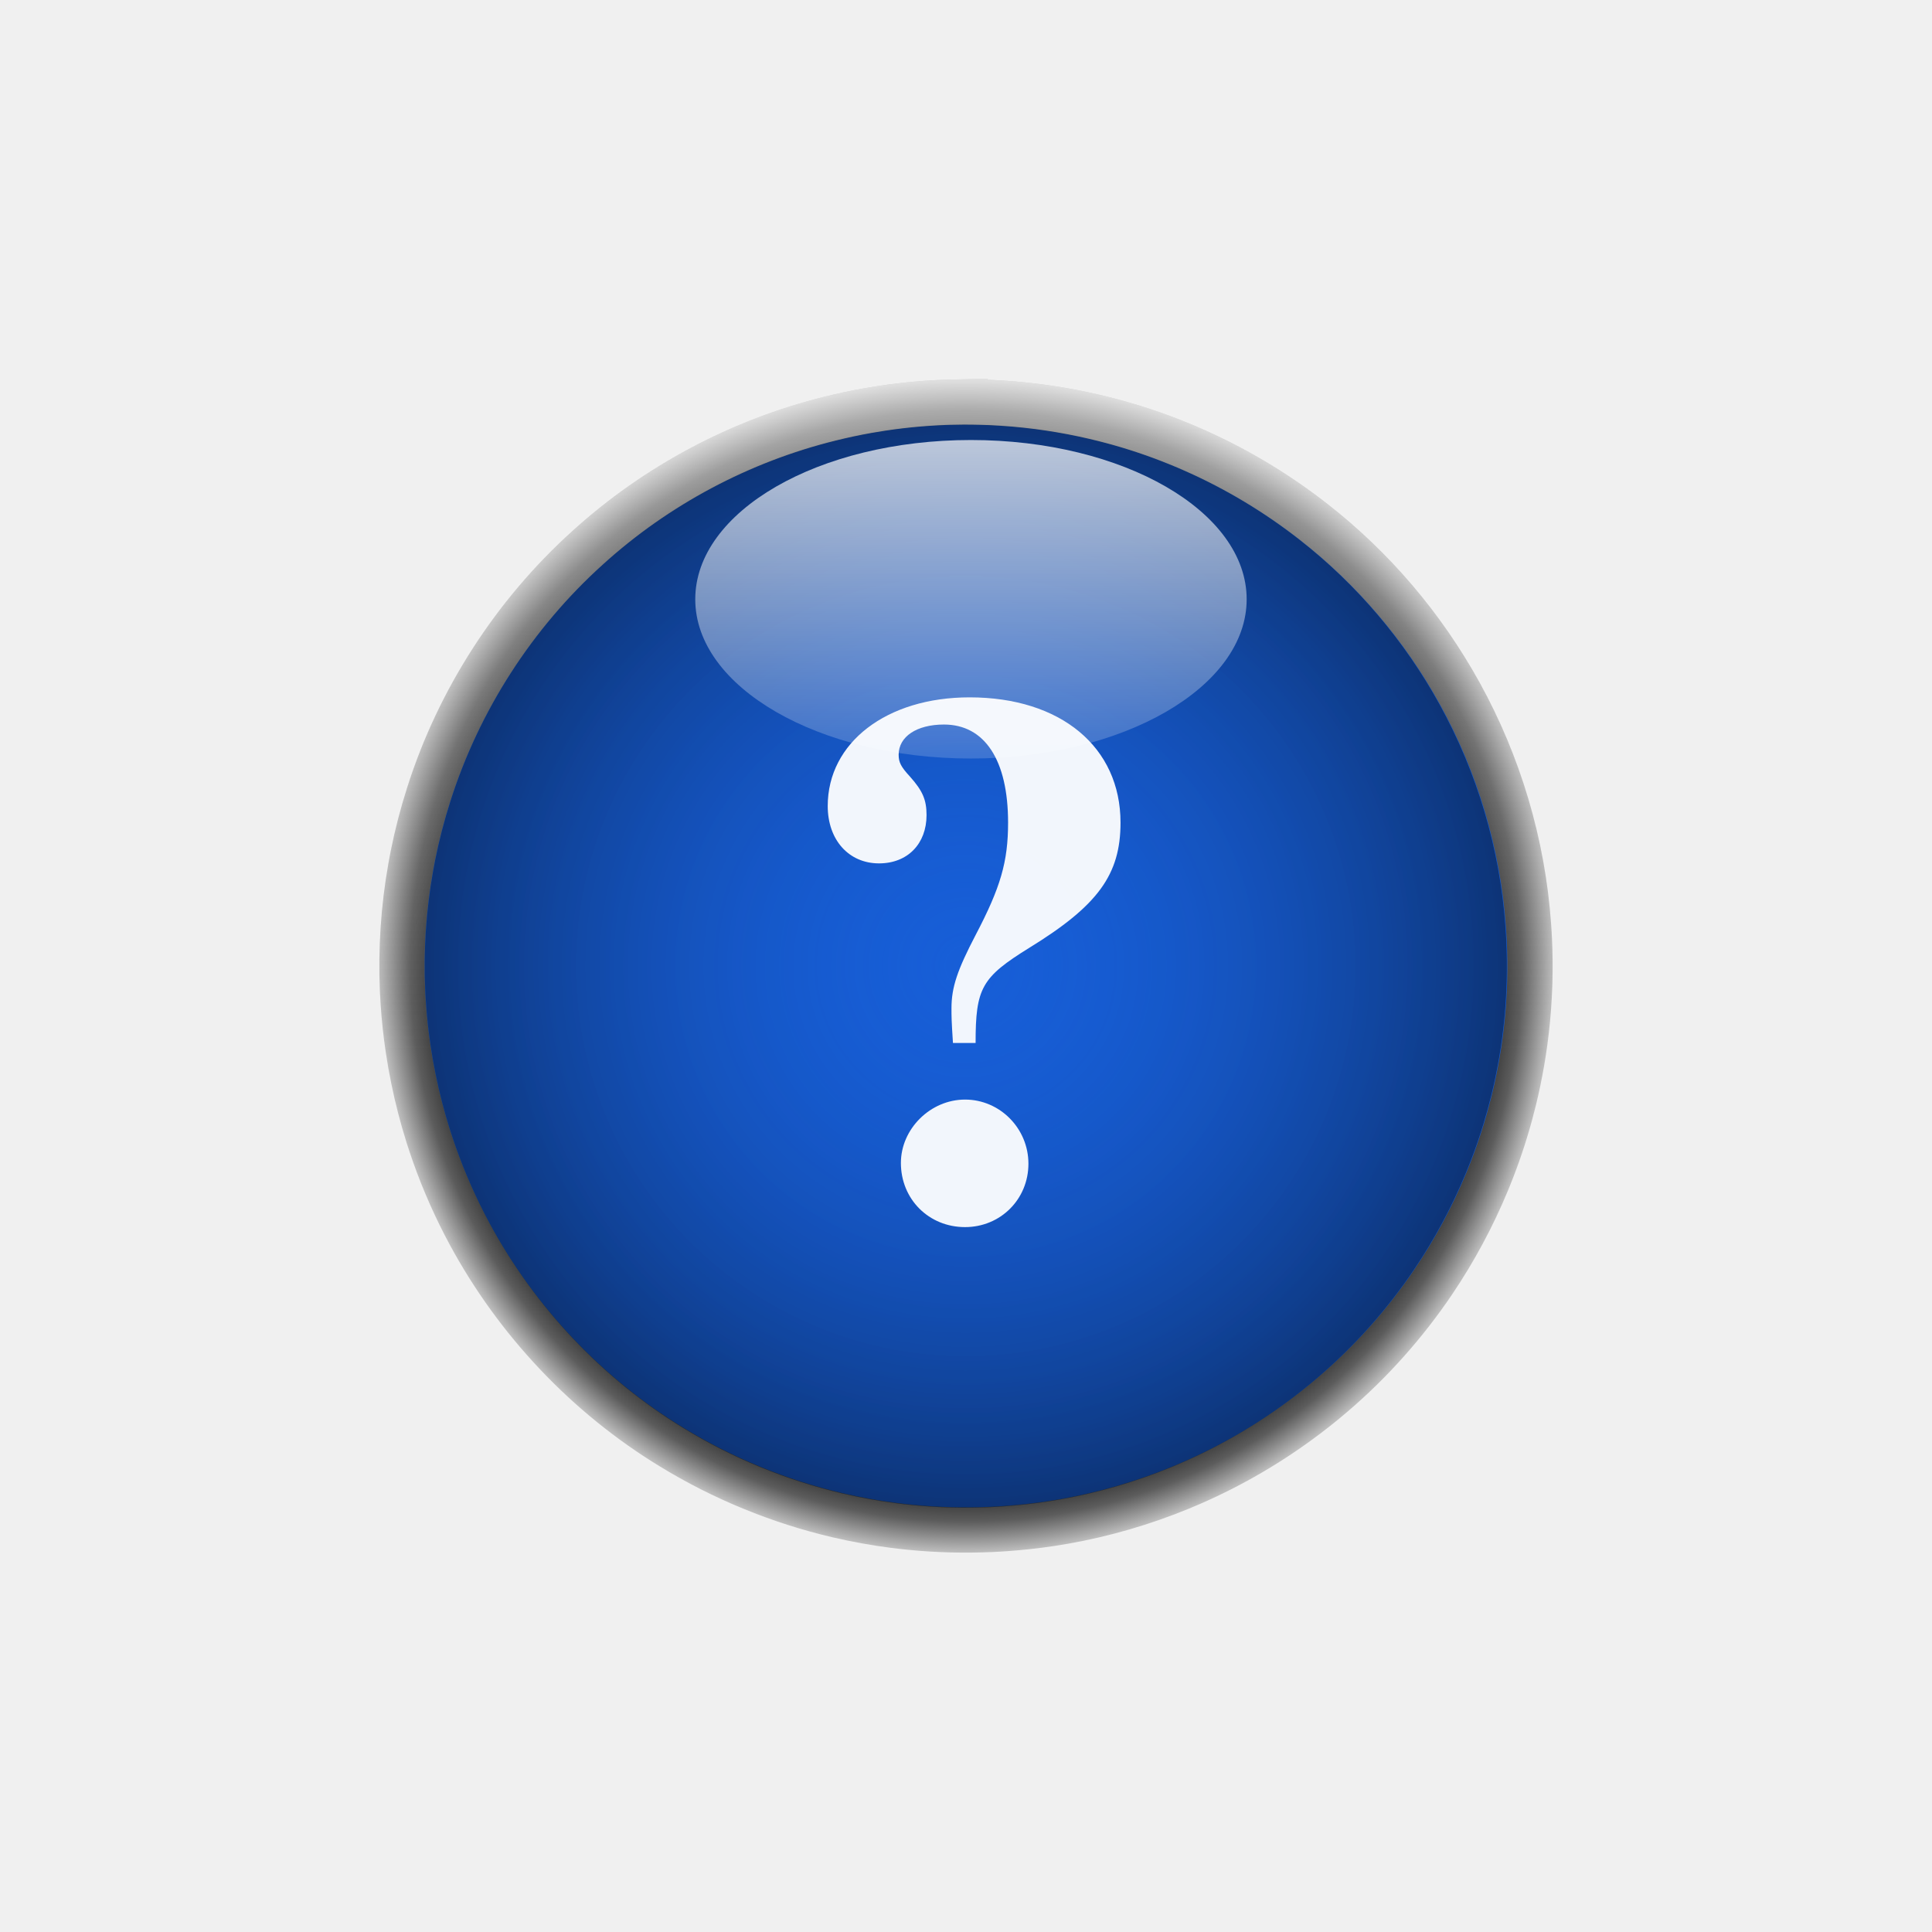
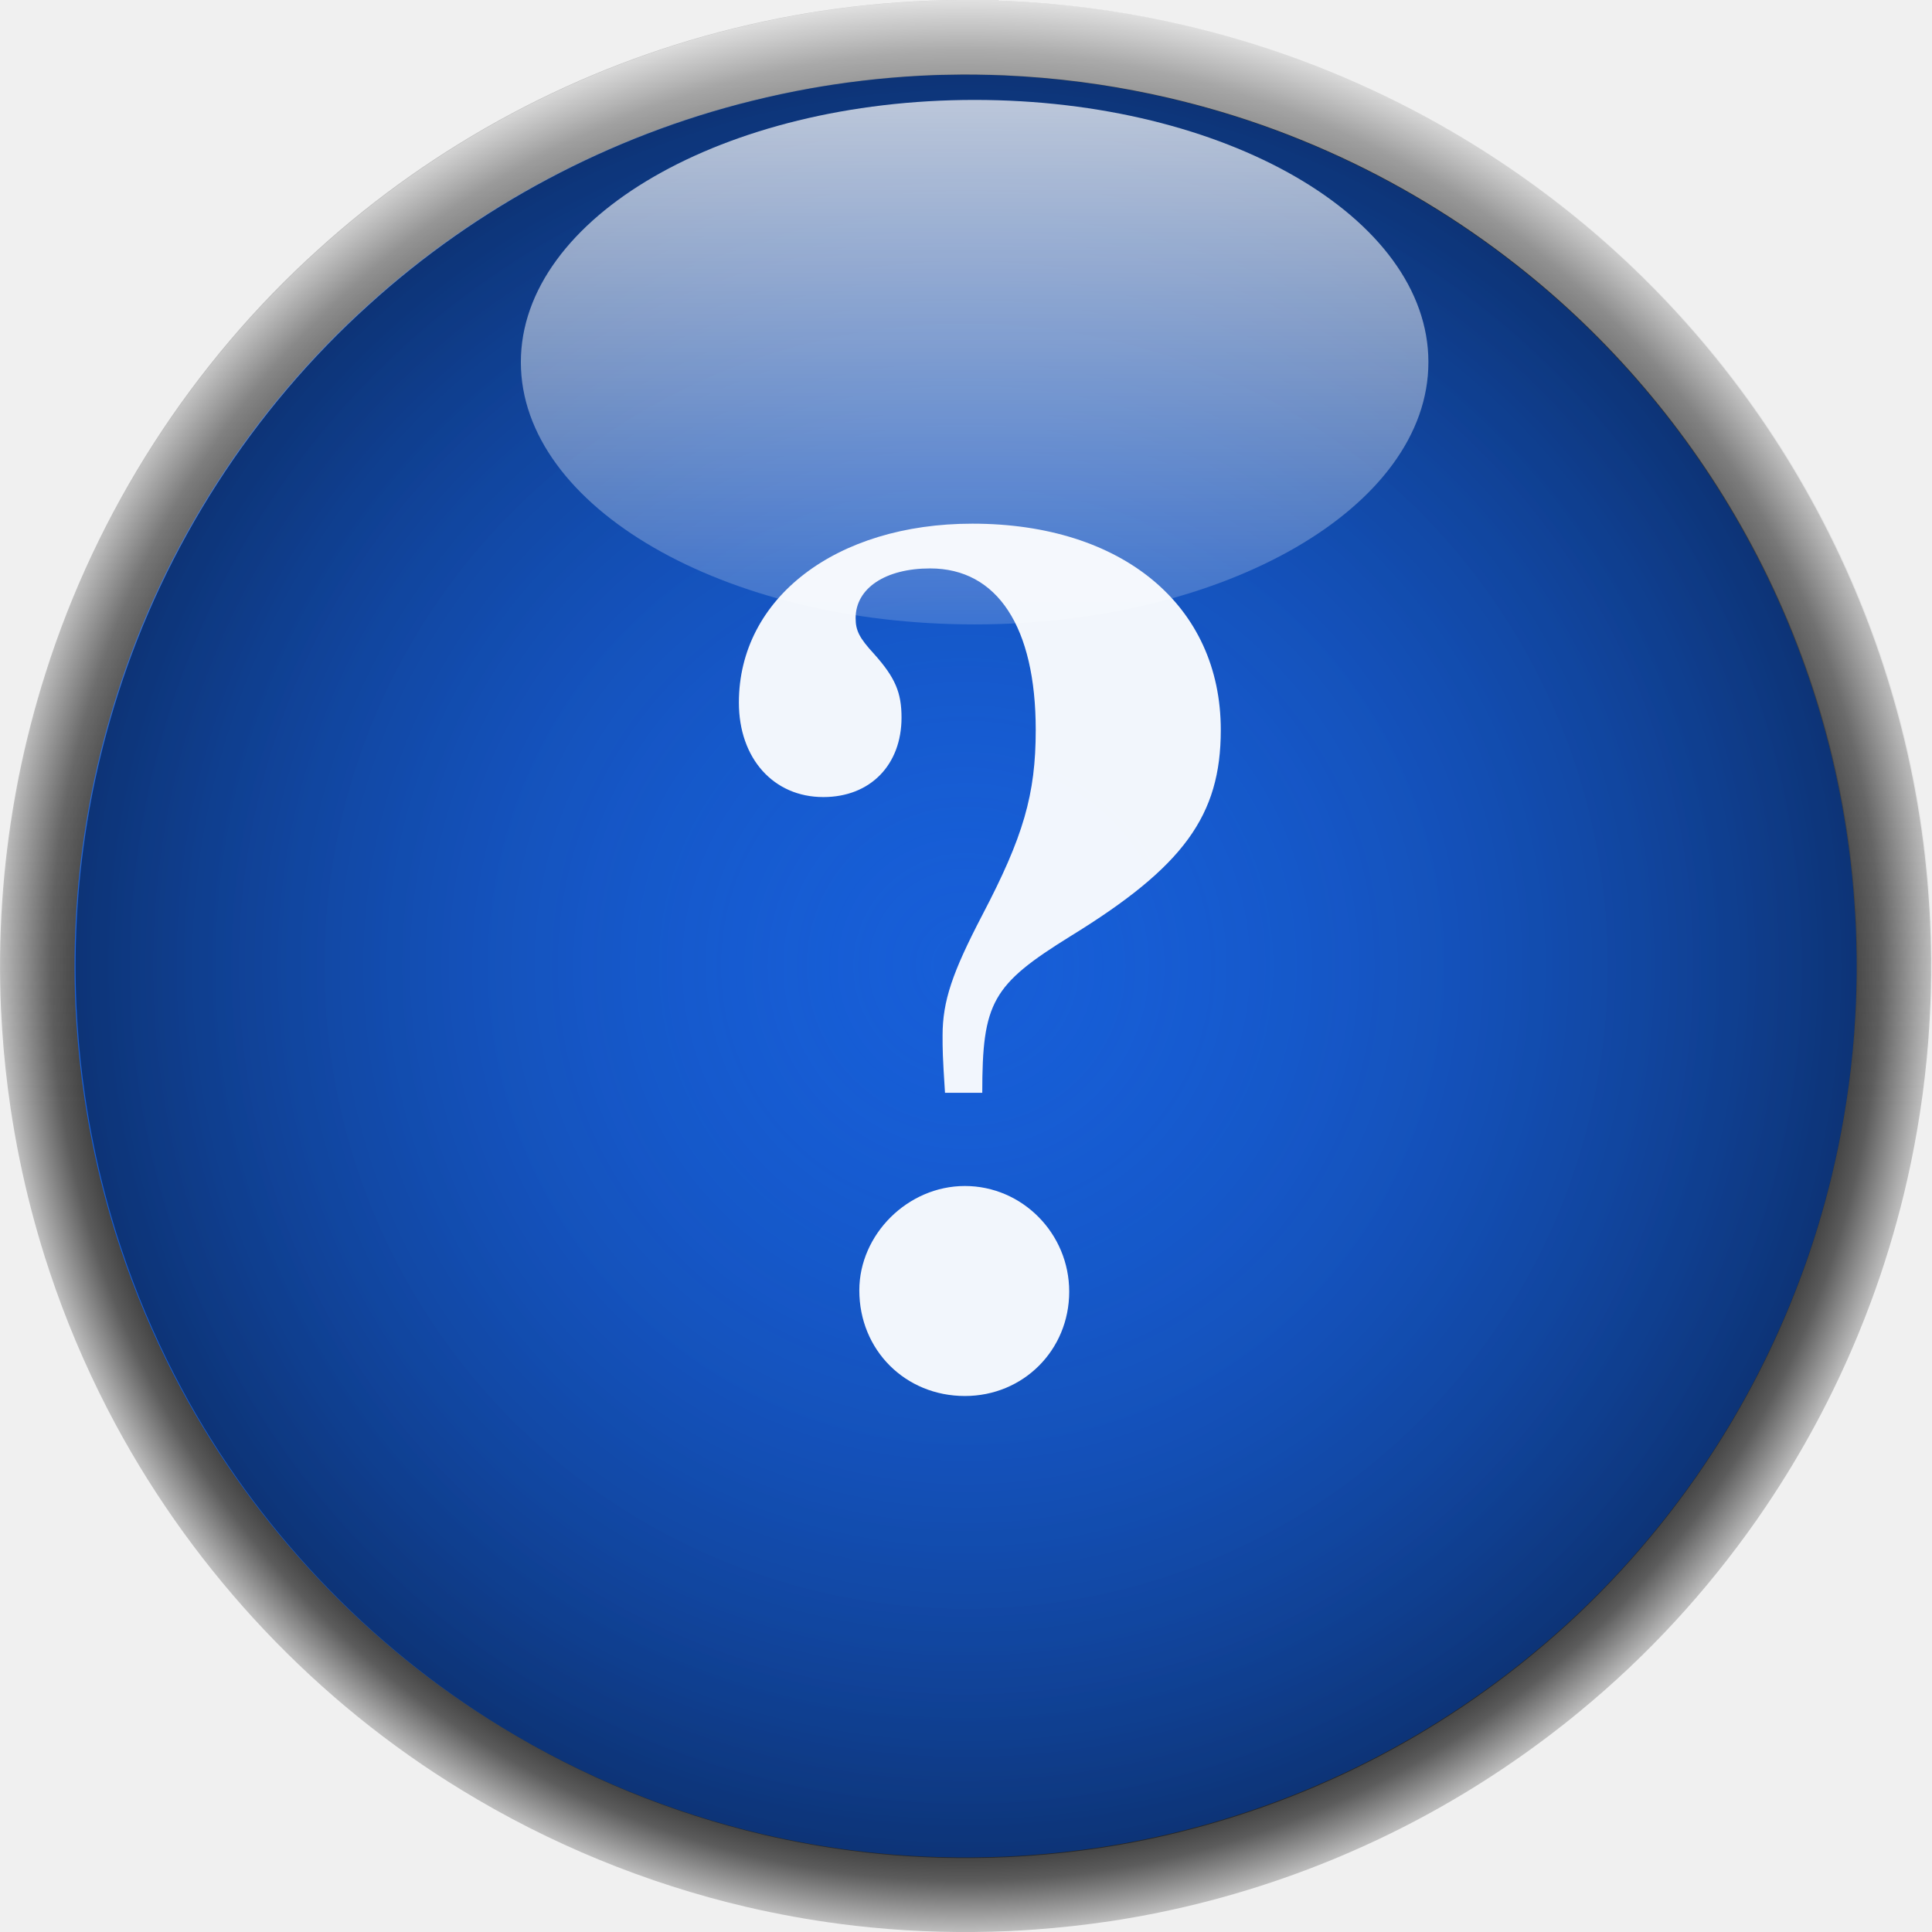
<svg xmlns="http://www.w3.org/2000/svg" xmlns:xlink="http://www.w3.org/1999/xlink" width="512" height="512" viewBox="0 0 512 512" version="1.1" id="svg1">
  <defs id="defs1">
    <linearGradient id="linearGradient23">
      <stop style="stop-color:#272727;stop-opacity:1;" offset="0.893" id="stop23" />
      <stop style="stop-color:#5c5c5c;stop-opacity:1;" offset="0.947" id="stop25" />
      <stop style="stop-color:#bebebe;stop-opacity:1;" offset="1" id="stop24" />
    </linearGradient>
    <linearGradient id="linearGradient20">
      <stop style="stop-color:#ffffff;stop-opacity:0.944;" offset="0" id="stop20" />
      <stop style="stop-color:#ffffff;stop-opacity:0;" offset="1" id="stop21" />
    </linearGradient>
    <linearGradient id="linearGradient19">
      <stop style="stop-color:#828282;stop-opacity:0;" offset="0.426" id="stop18" />
      <stop style="stop-color:#ffffff;stop-opacity:0.525;" offset="1" id="stop19" />
    </linearGradient>
    <linearGradient id="linearGradient16">
      <stop style="stop-color:#175ed7;stop-opacity:0;" offset="0" id="stop17" />
      <stop style="stop-color:#000000;stop-opacity:0.449;" offset="1" id="stop16" />
    </linearGradient>
    <radialGradient xlink:href="#linearGradient16" id="radialGradient17" cx="256.001" cy="255.993" fx="256.001" fy="255.993" r="137.915" gradientTransform="matrix(1.039714,0,0,1.040855,-10.22441,-10.43556)" gradientUnits="userSpaceOnUse" />
    <linearGradient xlink:href="#linearGradient19" id="linearGradient17" x1="255.996" y1="411.459" x2="255.996" y2="100.526" gradientUnits="userSpaceOnUse" />
    <linearGradient xlink:href="#linearGradient20" id="linearGradient21" x1="257.314" y1="90.762" x2="257.314" y2="222.12" gradientUnits="userSpaceOnUse" gradientTransform="matrix(1.112426,0,0,1.04198,-28.92901,-4.195716)" />
-     <radialGradient xlink:href="#linearGradient23" id="radialGradient24" cx="255.996" cy="255.993" fx="255.996" fy="255.993" r="155.466" gradientTransform="matrix(1,0,0,1.000003,0,-8.0485412e-4)" gradientUnits="userSpaceOnUse" />
+     <radialGradient xlink:href="#linearGradient23" id="radialGradient24" cx="255.996" cy="255.993" fx="255.996" fy="255.993" r="155.466" gradientTransform="matrix(1,0,0,1.000003,-0.1435893,-8.0485412e-4)" gradientUnits="userSpaceOnUse" />
  </defs>
-   <g id="layer1">
-     <path id="path1" style="display:inline;fill:#175ed7;fill-opacity:1;stroke:url(#radialGradient24);stroke-width:12;stroke-linejoin:miter;stroke-dasharray:none;stroke-opacity:1;paint-order:normal" d="m 253.055,106.549 c -6.572,0.144 -12.965,0.696 -19.424,1.669 -1.148,0.176 -2.549,0.406 -3.789,0.625 -3.3,0.586 -6.593,1.298 -9.785,2.086 -23.824,5.871 -46.145,17.733 -64.314,34.227 -19.511,17.581 -34.214,40.425 -42.149,65.461 -1.679,5.27 -3.067,10.632 -4.16,16.054 -0.172,0.932 -0.419,2.129 -0.593,3.172 -1.926,10.787 -2.644,21.786 -2.168,32.733 0.055,0.978 0.11,2.128 0.184,3.207 0.268,4.05 0.706,8.153 1.293,12.093 0.403,2.733 0.89,5.496 1.433,8.125 1.031,5.065 2.333,10.075 3.883,15.007 0.224,0.697 0.519,1.627 0.765,2.345 2.405,7.222 5.375,14.254 8.851,21.026 0.384,0.733 0.901,1.727 1.347,2.556 12.481,23.135 31.141,42.919 53.609,56.586 13.553,8.292 28.559,14.432 43.95,18.038 4.899,1.144 9.857,2.036 14.846,2.686 1.379,0.177 2.989,0.364 4.464,0.504 7.114,0.706 14.278,0.875 21.419,0.565 1.196,-0.062 2.646,-0.134 3.936,-0.233 3.935,-0.281 7.859,-0.715 11.761,-1.296 1.132,-0.175 2.519,-0.395 3.744,-0.615 10.452,-1.85 20.699,-4.84 30.521,-8.861 0.873,-0.366 2.007,-0.831 2.971,-1.259 10.958,-4.759 21.329,-10.855 30.837,-18.086 0.666,-0.515 1.559,-1.194 2.306,-1.787 0.834,-0.673 1.636,-1.298 2.391,-1.937 10.386,-8.544 19.573,-18.531 27.285,-29.545 0.411,-0.608 0.962,-1.384 1.376,-2.005 5.644,-8.347 10.428,-17.272 14.282,-26.581 0.68,-1.642 1.408,-3.489 2.052,-5.233 2.009,-5.398 3.717,-11.04 5.065,-16.558 0.381,-1.588 0.757,-3.243 1.082,-4.801 0.726,-3.504 1.334,-7.017 1.802,-10.512 0.513,-3.825 0.896,-7.72 1.101,-11.63 0.086,-1.43 0.13,-2.734 0.179,-4.207 0.099,-3.705 0.062,-7.414 -0.108,-11.117 -0.071,-1.206 -0.133,-2.666 -0.244,-3.966 -1.528,-21.445 -7.808,-42.524 -18.218,-61.332 -9.691,-17.561 -22.938,-33.154 -38.763,-45.485 -9.55,-7.47 -20.197,-13.889 -31.363,-18.845 -1.547,-0.692 -3.078,-1.344 -4.584,-1.95 -5.809,-2.364 -11.772,-4.346 -17.836,-5.948 -1.381,-0.366 -3.001,-0.766 -4.424,-1.098 -3.832,-0.888 -7.8,-1.649 -11.56,-2.212 -4.125,-0.628 -8.517,-1.102 -12.809,-1.375 -0.892,-0.057 -2.261,-0.12 -3.141,-0.174 -3.1,-0.12 -6.203,-0.166 -9.305,-0.111 z" />
+   <g id="layer1" transform="matrix(1.645884,0,0,1.64667,-165.2218,-165.5352)">
+     <path id="path1" style="display:inline;fill:#175ed7;fill-opacity:1;stroke:url(#radialGradient24);stroke-width:12;stroke-linejoin:miter;stroke-dasharray:none;stroke-opacity:1;paint-order:normal" d="m 252.911,106.549 c -6.572,0.144 -12.965,0.696 -19.424,1.669 -1.148,0.176 -2.549,0.406 -3.789,0.625 -3.3,0.586 -6.593,1.298 -9.785,2.086 -23.824,5.871 -46.145,17.733 -64.314,34.227 -19.511,17.581 -34.214,40.425 -42.149,65.461 -1.679,5.27 -3.067,10.632 -4.16,16.054 -0.172,0.932 -0.419,2.129 -0.593,3.172 -1.926,10.787 -2.644,21.786 -2.168,32.733 0.055,0.978 0.11,2.128 0.184,3.207 0.268,4.05 0.706,8.153 1.293,12.093 0.403,2.733 0.89,5.496 1.433,8.125 1.031,5.065 2.333,10.075 3.883,15.007 0.224,0.697 0.519,1.627 0.765,2.345 2.405,7.222 5.375,14.254 8.851,21.026 0.384,0.733 0.901,1.727 1.347,2.556 12.481,23.135 31.141,42.919 53.609,56.586 13.553,8.292 28.559,14.432 43.95,18.038 4.899,1.144 9.857,2.036 14.846,2.686 1.379,0.177 2.989,0.364 4.464,0.504 7.114,0.706 14.278,0.875 21.419,0.565 1.196,-0.062 2.646,-0.134 3.936,-0.233 3.935,-0.281 7.859,-0.715 11.761,-1.296 1.132,-0.175 2.519,-0.395 3.744,-0.615 10.452,-1.85 20.699,-4.84 30.521,-8.861 0.873,-0.366 2.007,-0.831 2.971,-1.259 10.958,-4.759 21.329,-10.855 30.837,-18.086 0.666,-0.515 1.559,-1.194 2.306,-1.787 0.834,-0.673 1.636,-1.298 2.391,-1.937 10.386,-8.544 19.573,-18.531 27.285,-29.545 0.411,-0.608 0.962,-1.384 1.376,-2.005 5.644,-8.347 10.428,-17.272 14.282,-26.581 0.68,-1.642 1.408,-3.489 2.052,-5.233 2.009,-5.398 3.717,-11.04 5.065,-16.558 0.381,-1.588 0.757,-3.243 1.082,-4.801 0.726,-3.504 1.334,-7.017 1.802,-10.512 0.513,-3.825 0.896,-7.72 1.101,-11.63 0.086,-1.43 0.13,-2.734 0.179,-4.207 0.099,-3.705 0.062,-7.414 -0.108,-11.117 -0.071,-1.206 -0.133,-2.666 -0.244,-3.966 -1.528,-21.445 -7.808,-42.524 -18.218,-61.332 -9.691,-17.561 -22.938,-33.154 -38.763,-45.485 -9.55,-7.47 -20.197,-13.889 -31.363,-18.845 -1.547,-0.692 -3.078,-1.344 -4.584,-1.95 -5.809,-2.364 -11.772,-4.346 -17.836,-5.948 -1.381,-0.366 -3.001,-0.766 -4.424,-1.098 -3.832,-0.888 -7.8,-1.649 -11.56,-2.212 -4.125,-0.628 -8.517,-1.102 -12.809,-1.375 -0.892,-0.057 -2.261,-0.12 -3.141,-0.174 -3.1,-0.12 -6.203,-0.166 -9.305,-0.111 z" />
    <path id="path14" style="fill:url(#radialGradient17);stroke:none;stroke-width:11.518;stroke-linejoin:miter;stroke-dasharray:none;stroke-opacity:1;paint-order:normal" d="m 253.122,112.488 c -6.305,0.138 -12.438,0.668 -18.635,1.603 -1.101,0.169 -2.446,0.39 -3.635,0.6 -3.165,0.563 -6.325,1.247 -9.387,2.003 -22.856,5.639 -44.27,17.031 -61.7,32.872 -18.718,16.885 -32.824,38.825 -40.436,62.869 -1.611,5.061 -2.942,10.211 -3.991,15.418 -0.165,0.895 -0.402,2.045 -0.569,3.046 -1.848,10.36 -2.536,20.924 -2.08,31.437 0.053,0.94 0.105,2.044 0.177,3.08 0.257,3.89 0.677,7.831 1.24,11.614 0.386,2.625 0.854,5.278 1.375,7.803 0.989,4.865 2.238,9.676 3.725,14.413 0.215,0.669 0.498,1.563 0.734,2.252 2.307,6.936 5.157,13.69 8.491,20.194 0.368,0.704 0.864,1.659 1.293,2.455 11.974,22.219 29.876,41.22 51.43,54.346 13.002,7.964 27.399,13.861 42.164,17.324 4.7,1.099 9.456,1.955 14.242,2.579 1.323,0.17 2.868,0.349 4.283,0.484 6.825,0.678 13.697,0.84 20.548,0.542 1.147,-0.06 2.538,-0.128 3.776,-0.224 3.775,-0.27 7.54,-0.687 11.283,-1.245 1.086,-0.168 2.417,-0.379 3.592,-0.591 10.027,-1.777 19.857,-4.648 29.281,-8.51 0.838,-0.352 1.925,-0.798 2.85,-1.21 10.512,-4.57 20.463,-10.425 29.584,-17.37 0.639,-0.495 1.496,-1.147 2.213,-1.717 0.8,-0.647 1.57,-1.247 2.294,-1.86 9.964,-8.206 18.777,-17.797 26.176,-28.376 0.394,-0.584 0.923,-1.329 1.32,-1.926 5.415,-8.016 10.004,-16.588 13.702,-25.528 0.653,-1.577 1.35,-3.351 1.968,-5.025 1.928,-5.185 3.566,-10.603 4.859,-15.903 0.366,-1.525 0.726,-3.115 1.038,-4.611 0.697,-3.365 1.279,-6.74 1.729,-10.095 0.492,-3.673 0.86,-7.414 1.056,-11.169 0.083,-1.374 0.124,-2.626 0.172,-4.04 0.095,-3.559 0.059,-7.12 -0.103,-10.677 -0.068,-1.158 -0.128,-2.56 -0.234,-3.809 -1.466,-20.596 -7.491,-40.84 -17.477,-58.904 -9.297,-16.866 -22.006,-31.842 -37.188,-43.684 -9.162,-7.174 -19.376,-13.339 -30.089,-18.099 -1.484,-0.665 -2.953,-1.291 -4.398,-1.873 -5.573,-2.27 -11.294,-4.174 -17.111,-5.713 -1.324,-0.351 -2.879,-0.735 -4.244,-1.054 -3.677,-0.853 -7.483,-1.584 -11.09,-2.125 -3.957,-0.603 -8.171,-1.059 -12.288,-1.321 -0.856,-0.055 -2.169,-0.115 -3.013,-0.167 -2.974,-0.115 -5.951,-0.16 -8.927,-0.107 z" />
    <path id="path17" style="display:inline;fill:none;fill-opacity:1;stroke:url(#linearGradient17);stroke-width:12;stroke-linejoin:miter;stroke-dasharray:none;paint-order:normal" d="m 253.055,106.549 c -6.572,0.144 -12.965,0.696 -19.424,1.669 -1.148,0.176 -2.549,0.406 -3.789,0.625 -3.3,0.586 -6.593,1.298 -9.785,2.086 -23.824,5.871 -46.145,17.733 -64.314,34.227 -19.511,17.581 -34.214,40.425 -42.149,65.461 -1.679,5.27 -3.067,10.632 -4.16,16.054 -0.172,0.932 -0.419,2.129 -0.593,3.172 -1.926,10.787 -2.644,21.786 -2.168,32.733 0.055,0.978 0.11,2.128 0.184,3.207 0.268,4.05 0.706,8.153 1.293,12.093 0.403,2.733 0.89,5.496 1.433,8.125 1.031,5.065 2.333,10.075 3.883,15.007 0.224,0.697 0.519,1.627 0.765,2.345 2.405,7.222 5.375,14.254 8.851,21.026 0.384,0.733 0.901,1.727 1.347,2.556 12.481,23.135 31.141,42.919 53.609,56.586 13.553,8.292 28.559,14.432 43.95,18.038 4.899,1.144 9.857,2.036 14.846,2.686 1.379,0.177 2.989,0.364 4.464,0.504 7.114,0.706 14.278,0.875 21.419,0.565 1.196,-0.062 2.646,-0.134 3.936,-0.233 3.935,-0.281 7.859,-0.715 11.761,-1.296 1.132,-0.175 2.519,-0.395 3.744,-0.615 10.452,-1.85 20.699,-4.84 30.521,-8.861 0.873,-0.366 2.007,-0.831 2.971,-1.259 10.958,-4.759 21.329,-10.855 30.837,-18.086 0.666,-0.515 1.559,-1.194 2.306,-1.787 0.834,-0.673 1.636,-1.298 2.391,-1.937 10.386,-8.544 19.573,-18.531 27.285,-29.545 0.411,-0.608 0.962,-1.384 1.376,-2.005 5.644,-8.347 10.428,-17.272 14.282,-26.581 0.68,-1.642 1.408,-3.489 2.052,-5.233 2.009,-5.398 3.717,-11.04 5.065,-16.558 0.381,-1.588 0.757,-3.243 1.082,-4.801 0.726,-3.504 1.334,-7.017 1.802,-10.512 0.513,-3.825 0.896,-7.72 1.101,-11.63 0.086,-1.43 0.13,-2.734 0.179,-4.207 0.099,-3.705 0.062,-7.414 -0.108,-11.117 -0.071,-1.206 -0.133,-2.666 -0.244,-3.966 -1.528,-21.445 -7.808,-42.524 -18.218,-61.332 -9.691,-17.561 -22.938,-33.154 -38.763,-45.485 -9.55,-7.47 -20.197,-13.889 -31.363,-18.845 -1.547,-0.692 -3.078,-1.344 -4.584,-1.95 -5.809,-2.364 -11.772,-4.346 -17.836,-5.948 -1.381,-0.366 -3.001,-0.766 -4.424,-1.098 -3.832,-0.888 -7.8,-1.649 -11.56,-2.212 -4.125,-0.628 -8.517,-1.102 -12.809,-1.375 -0.892,-0.057 -2.261,-0.12 -3.141,-0.174 -3.1,-0.12 -6.203,-0.166 -9.305,-0.111 z" />
    <text xml:space="preserve" style="font-size:200px;writing-mode:lr-tb;direction:ltr;fill:#ffffff;fill-opacity:0.944;stroke:none;stroke-width:12;stroke-dasharray:none;stroke-opacity:1" x="207.949" y="322.602" id="text8">
      <tspan id="tspan8" x="207.949" y="322.602" style="font-style:normal;font-variant:normal;font-weight:bold;font-stretch:normal;font-size:200px;font-family:Times;-inkscape-font-specification:'Times Bold';fill:#ffffff;fill-opacity:0.944;stroke:none">?</tspan>
    </text>
    <ellipse style="fill:url(#linearGradient21);fill-opacity:0.944;stroke:none;stroke-width:16.56;stroke-linejoin:miter;stroke-dasharray:none;stroke-opacity:1;paint-order:normal" id="path19" cx="257.314" cy="158.813" rx="73.063" ry="42.204" />
  </g>
-   <g id="layer2" />
</svg>
